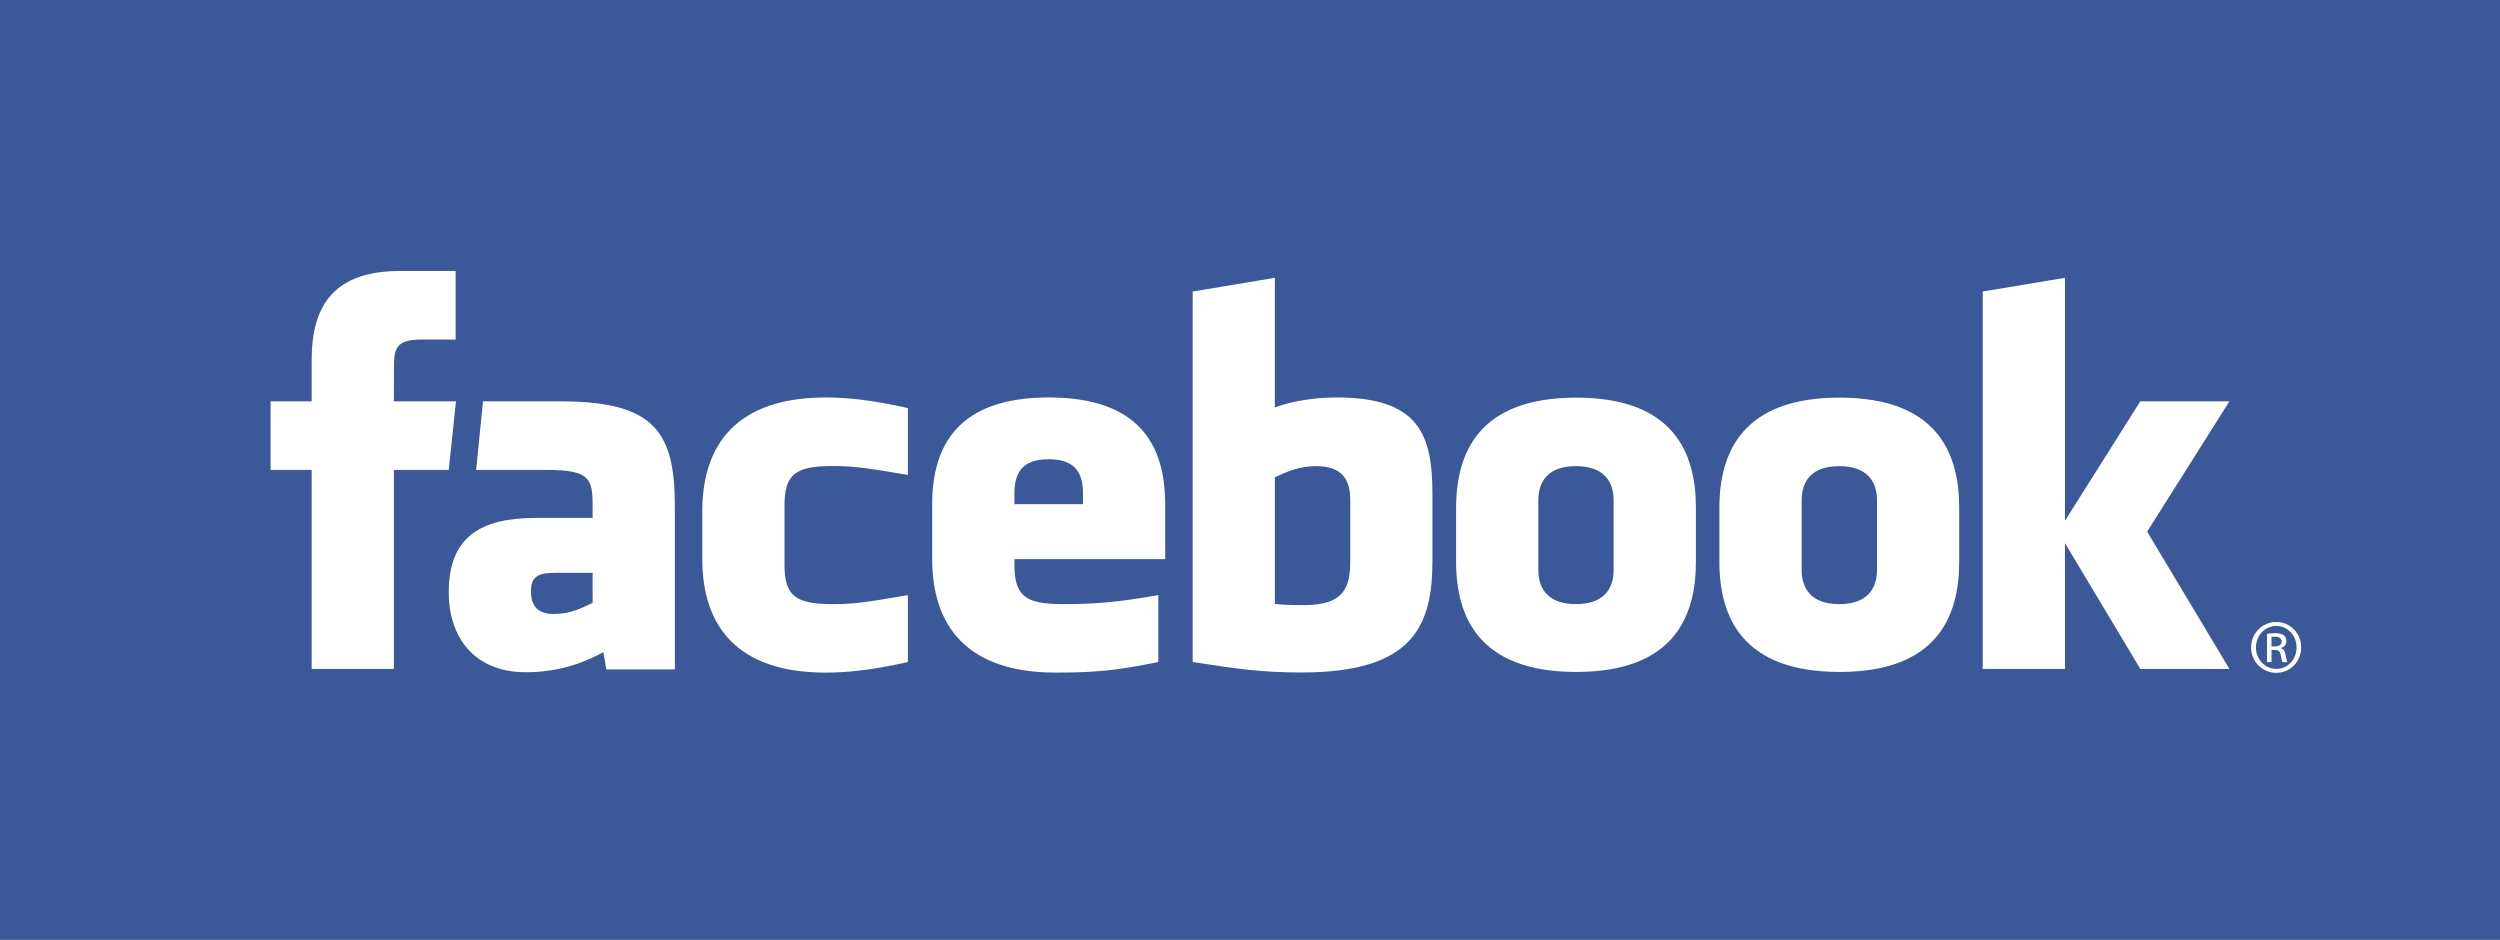
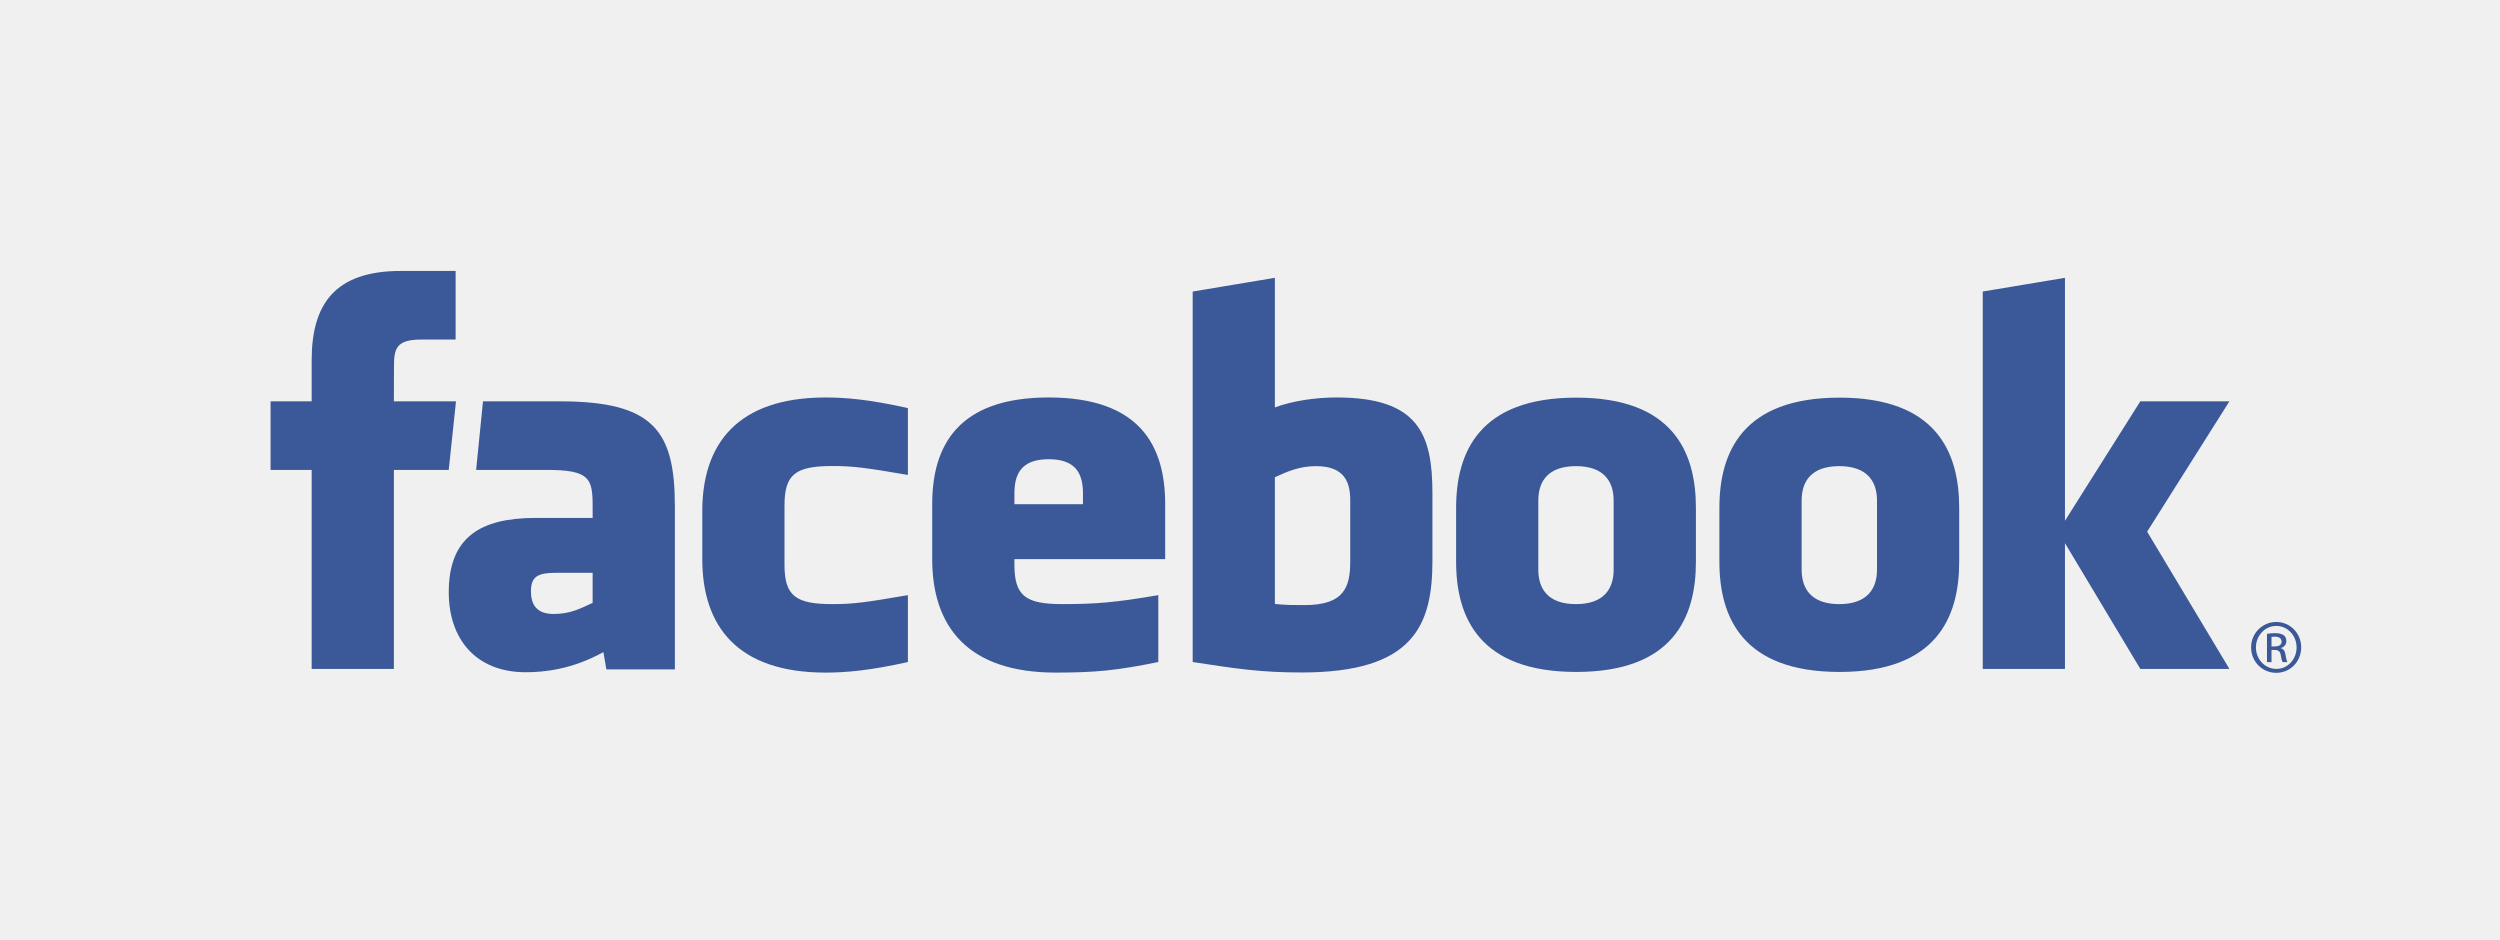
- <svg xmlns="http://www.w3.org/2000/svg" version="1.1" width="266" height="100" viewBox="0 0 266 100" overflow="visible" enable-background="new 0 0 266 100" xml:space="preserve">
-   <g>
-     <rect fill="#3B5998" width="266" height="100" />
+ <svg xmlns="http://www.w3.org/2000/svg" version="1.1" width="266" height="100" viewBox="0 0 266 100" overflow="visible" enable-background="new 0 0 266 100" xml:space="preserve" id="svg2">
+   <defs id="defs15" />
+   <g id="g4" style="fill:none">
+     <rect fill="#3B5998" width="266" height="100" id="rect6" style="fill:none" />
  </g>
-   <g>
-     <path fill="#FFFFFF" d="M140.021,49.597c-1.784,0-3.07,0.585-4.374,1.181v13.486    c1.249,0.119,1.965,0.119,3.15,0.119c4.282,0,4.869-1.961,4.869-4.699v-6.441    C143.666,51.221,142.995,49.597,140.021,49.597z M111.583,48.861    c-2.971,0-3.649,1.631-3.649,3.651v1.135h7.294v-1.135    C115.228,50.492,114.55,48.861,111.583,48.861z M56.493,62.898    c0,1.598,0.754,2.428,2.418,2.428c1.785,0,2.842-0.582,4.145-1.18v-3.199    h-3.903C57.305,60.947,56.493,61.291,56.493,62.898z M167.684,49.597    c-2.976,0-4.007,1.624-4.007,3.646v7.379c0,2.027,1.031,3.656,4.007,3.656    c2.968,0,4.007-1.629,4.007-3.656v-7.379    C171.69,51.221,170.651,49.597,167.684,49.597z M41.909,71.172h-8.748V49.998h-4.372    v-7.296h4.372v-4.381c0-5.953,2.467-9.492,9.479-9.492h5.838v7.298h-3.649    c-2.73,0-2.91,1.02-2.91,2.923l-0.011,3.652h6.61l-0.773,7.296h-5.837V71.172    z M71.806,71.227H64.516l-0.316-1.844c-3.329,1.844-6.3,2.143-8.26,2.143    c-5.347,0-8.193-3.572-8.193-8.512c0-5.828,3.321-7.908,9.262-7.908h6.047v-1.26    c0-2.974-0.341-3.848-4.916-3.848H50.66l0.731-7.296h8.176    c10.038,0,12.239,3.171,12.239,11.203V71.227z M96.599,50.533    c-4.537-0.777-5.84-0.948-8.023-0.948c-3.921,0-5.106,0.865-5.106,4.195v6.299    c0,3.33,1.185,4.199,5.106,4.199c2.183,0,3.486-0.174,8.023-0.955v7.117    c-3.974,0.891-6.563,1.125-8.751,1.125c-9.392,0-13.125-4.939-13.125-12.074v-5.111    c0-7.141,3.733-12.089,13.125-12.089c2.188,0,4.777,0.235,8.751,1.13V50.533z     M123.975,59.49h-16.042v0.588c0,3.33,1.186,4.199,5.106,4.199    c3.524,0,5.675-0.174,10.204-0.955v7.117c-4.368,0.891-6.644,1.125-10.929,1.125    c-9.393,0-13.128-4.939-13.128-12.074v-5.844c0-6.243,2.771-11.356,12.396-11.356    s12.393,5.054,12.393,11.356V59.49z M152.412,59.625    c0,6.896-1.971,11.926-13.911,11.926c-4.312,0-6.841-0.379-11.6-1.111V31.019    l8.745-1.459v13.789c1.89-0.702,4.336-1.059,6.562-1.059    c8.746,0,10.203,3.921,10.203,10.222V59.625z M180.445,59.775    c0,5.949-2.456,11.719-12.732,11.719c-10.281,0-12.783-5.77-12.783-11.719V54.031    c0-5.952,2.502-11.723,12.783-11.723c10.276,0,12.732,5.771,12.732,11.723V59.775z     M208.459,59.775c0,5.949-2.459,11.719-12.733,11.719    c-10.281,0-12.783-5.77-12.783-11.719V54.031c0-5.952,2.502-11.723,12.783-11.723    c10.274,0,12.733,5.771,12.733,11.723V59.775z M237.208,71.172h-9.479l-8.017-13.383    V71.172h-8.748V31.019l8.748-1.459v25.849l8.017-12.707h9.479l-8.752,13.867    L237.208,71.172z M195.696,49.597c-2.971,0-4.002,1.624-4.002,3.646v7.379    c0,2.027,1.031,3.656,4.002,3.656c2.967,0,4.017-1.629,4.017-3.656v-7.379    C199.713,51.221,198.663,49.597,195.696,49.597z" />
-     <path fill="#FFFFFF" d="M242.201,66.178c1.473,0,2.646,1.201,2.646,2.701    c0,1.523-1.174,2.711-2.657,2.711c-1.476,0-2.673-1.188-2.673-2.711    c0-1.5,1.197-2.701,2.673-2.701H242.201z M242.19,66.598    c-1.187,0-2.158,1.021-2.158,2.281c0,1.283,0.972,2.291,2.169,2.291    c1.198,0.012,2.155-1.008,2.155-2.279s-0.957-2.293-2.155-2.293H242.19z     M241.687,70.451h-0.48V67.438c0.252-0.035,0.492-0.07,0.852-0.07    c0.456,0,0.754,0.096,0.937,0.227c0.177,0.133,0.272,0.336,0.272,0.623    c0,0.398-0.262,0.637-0.585,0.734v0.023c0.263,0.049,0.442,0.287,0.503,0.73    c0.07,0.469,0.143,0.648,0.19,0.746h-0.503    c-0.071-0.098-0.144-0.373-0.204-0.77c-0.07-0.383-0.264-0.527-0.648-0.527    h-0.333V70.451z M241.687,68.783h0.348c0.394,0,0.729-0.145,0.729-0.518    c0-0.264-0.19-0.527-0.729-0.527c-0.157,0-0.266,0.012-0.348,0.023V68.783z" />
+   <g id="g8">
+     <path fill="#FFFFFF" d="M140.021,49.597c-1.784,0-3.07,0.585-4.374,1.181v13.486    c1.249,0.119,1.965,0.119,3.15,0.119c4.282,0,4.869-1.961,4.869-4.699v-6.441    C143.666,51.221,142.995,49.597,140.021,49.597z M111.583,48.861    c-2.971,0-3.649,1.631-3.649,3.651v1.135h7.294v-1.135    C115.228,50.492,114.55,48.861,111.583,48.861z M56.493,62.898    c0,1.598,0.754,2.428,2.418,2.428c1.785,0,2.842-0.582,4.145-1.18v-3.199    h-3.903C57.305,60.947,56.493,61.291,56.493,62.898z M167.684,49.597    c-2.976,0-4.007,1.624-4.007,3.646v7.379c0,2.027,1.031,3.656,4.007,3.656    c2.968,0,4.007-1.629,4.007-3.656v-7.379    C171.69,51.221,170.651,49.597,167.684,49.597z M41.909,71.172h-8.748V49.998h-4.372    v-7.296h4.372v-4.381c0-5.953,2.467-9.492,9.479-9.492h5.838v7.298h-3.649    c-2.73,0-2.91,1.02-2.91,2.923l-0.011,3.652h6.61l-0.773,7.296h-5.837V71.172    z M71.806,71.227H64.516l-0.316-1.844c-3.329,1.844-6.3,2.143-8.26,2.143    c-5.347,0-8.193-3.572-8.193-8.512c0-5.828,3.321-7.908,9.262-7.908h6.047v-1.26    c0-2.974-0.341-3.848-4.916-3.848H50.66l0.731-7.296h8.176    c10.038,0,12.239,3.171,12.239,11.203V71.227z M96.599,50.533    c-4.537-0.777-5.84-0.948-8.023-0.948c-3.921,0-5.106,0.865-5.106,4.195v6.299    c0,3.33,1.185,4.199,5.106,4.199c2.183,0,3.486-0.174,8.023-0.955v7.117    c-3.974,0.891-6.563,1.125-8.751,1.125c-9.392,0-13.125-4.939-13.125-12.074v-5.111    c0-7.141,3.733-12.089,13.125-12.089c2.188,0,4.777,0.235,8.751,1.13V50.533z     M123.975,59.49h-16.042v0.588c0,3.33,1.186,4.199,5.106,4.199    c3.524,0,5.675-0.174,10.204-0.955v7.117c-4.368,0.891-6.644,1.125-10.929,1.125    c-9.393,0-13.128-4.939-13.128-12.074v-5.844c0-6.243,2.771-11.356,12.396-11.356    s12.393,5.054,12.393,11.356V59.49z M152.412,59.625    c0,6.896-1.971,11.926-13.911,11.926c-4.312,0-6.841-0.379-11.6-1.111V31.019    l8.745-1.459v13.789c1.89-0.702,4.336-1.059,6.562-1.059    c8.746,0,10.203,3.921,10.203,10.222V59.625z M180.445,59.775    c0,5.949-2.456,11.719-12.732,11.719c-10.281,0-12.783-5.77-12.783-11.719V54.031    c0-5.952,2.502-11.723,12.783-11.723c10.276,0,12.732,5.771,12.732,11.723V59.775z     M208.459,59.775c0,5.949-2.459,11.719-12.733,11.719    c-10.281,0-12.783-5.77-12.783-11.719V54.031c0-5.952,2.502-11.723,12.783-11.723    c10.274,0,12.733,5.771,12.733,11.723V59.775z M237.208,71.172h-9.479l-8.017-13.383    V71.172h-8.748V31.019l8.748-1.459v25.849l8.017-12.707h9.479l-8.752,13.867    L237.208,71.172z M195.696,49.597c-2.971,0-4.002,1.624-4.002,3.646v7.379    c0,2.027,1.031,3.656,4.002,3.656c2.967,0,4.017-1.629,4.017-3.656v-7.379    C199.713,51.221,198.663,49.597,195.696,49.597z" id="path10" style="fill:#3b5998;fill-opacity:1" />
+     <path fill="#FFFFFF" d="M242.201,66.178c1.473,0,2.646,1.201,2.646,2.701    c0,1.523-1.174,2.711-2.657,2.711c-1.476,0-2.673-1.188-2.673-2.711    c0-1.5,1.197-2.701,2.673-2.701H242.201z M242.19,66.598    c-1.187,0-2.158,1.021-2.158,2.281c0,1.283,0.972,2.291,2.169,2.291    c1.198,0.012,2.155-1.008,2.155-2.279s-0.957-2.293-2.155-2.293H242.19z     M241.687,70.451h-0.48V67.438c0.252-0.035,0.492-0.07,0.852-0.07    c0.456,0,0.754,0.096,0.937,0.227c0.177,0.133,0.272,0.336,0.272,0.623    c0,0.398-0.262,0.637-0.585,0.734v0.023c0.263,0.049,0.442,0.287,0.503,0.73    c0.07,0.469,0.143,0.648,0.19,0.746h-0.503    c-0.071-0.098-0.144-0.373-0.204-0.77c-0.07-0.383-0.264-0.527-0.648-0.527    h-0.333V70.451z M241.687,68.783h0.348c0.394,0,0.729-0.145,0.729-0.518    c0-0.264-0.19-0.527-0.729-0.527c-0.157,0-0.266,0.012-0.348,0.023V68.783z" id="path12" style="fill:#3b5998;fill-opacity:1" />
  </g>
</svg>
